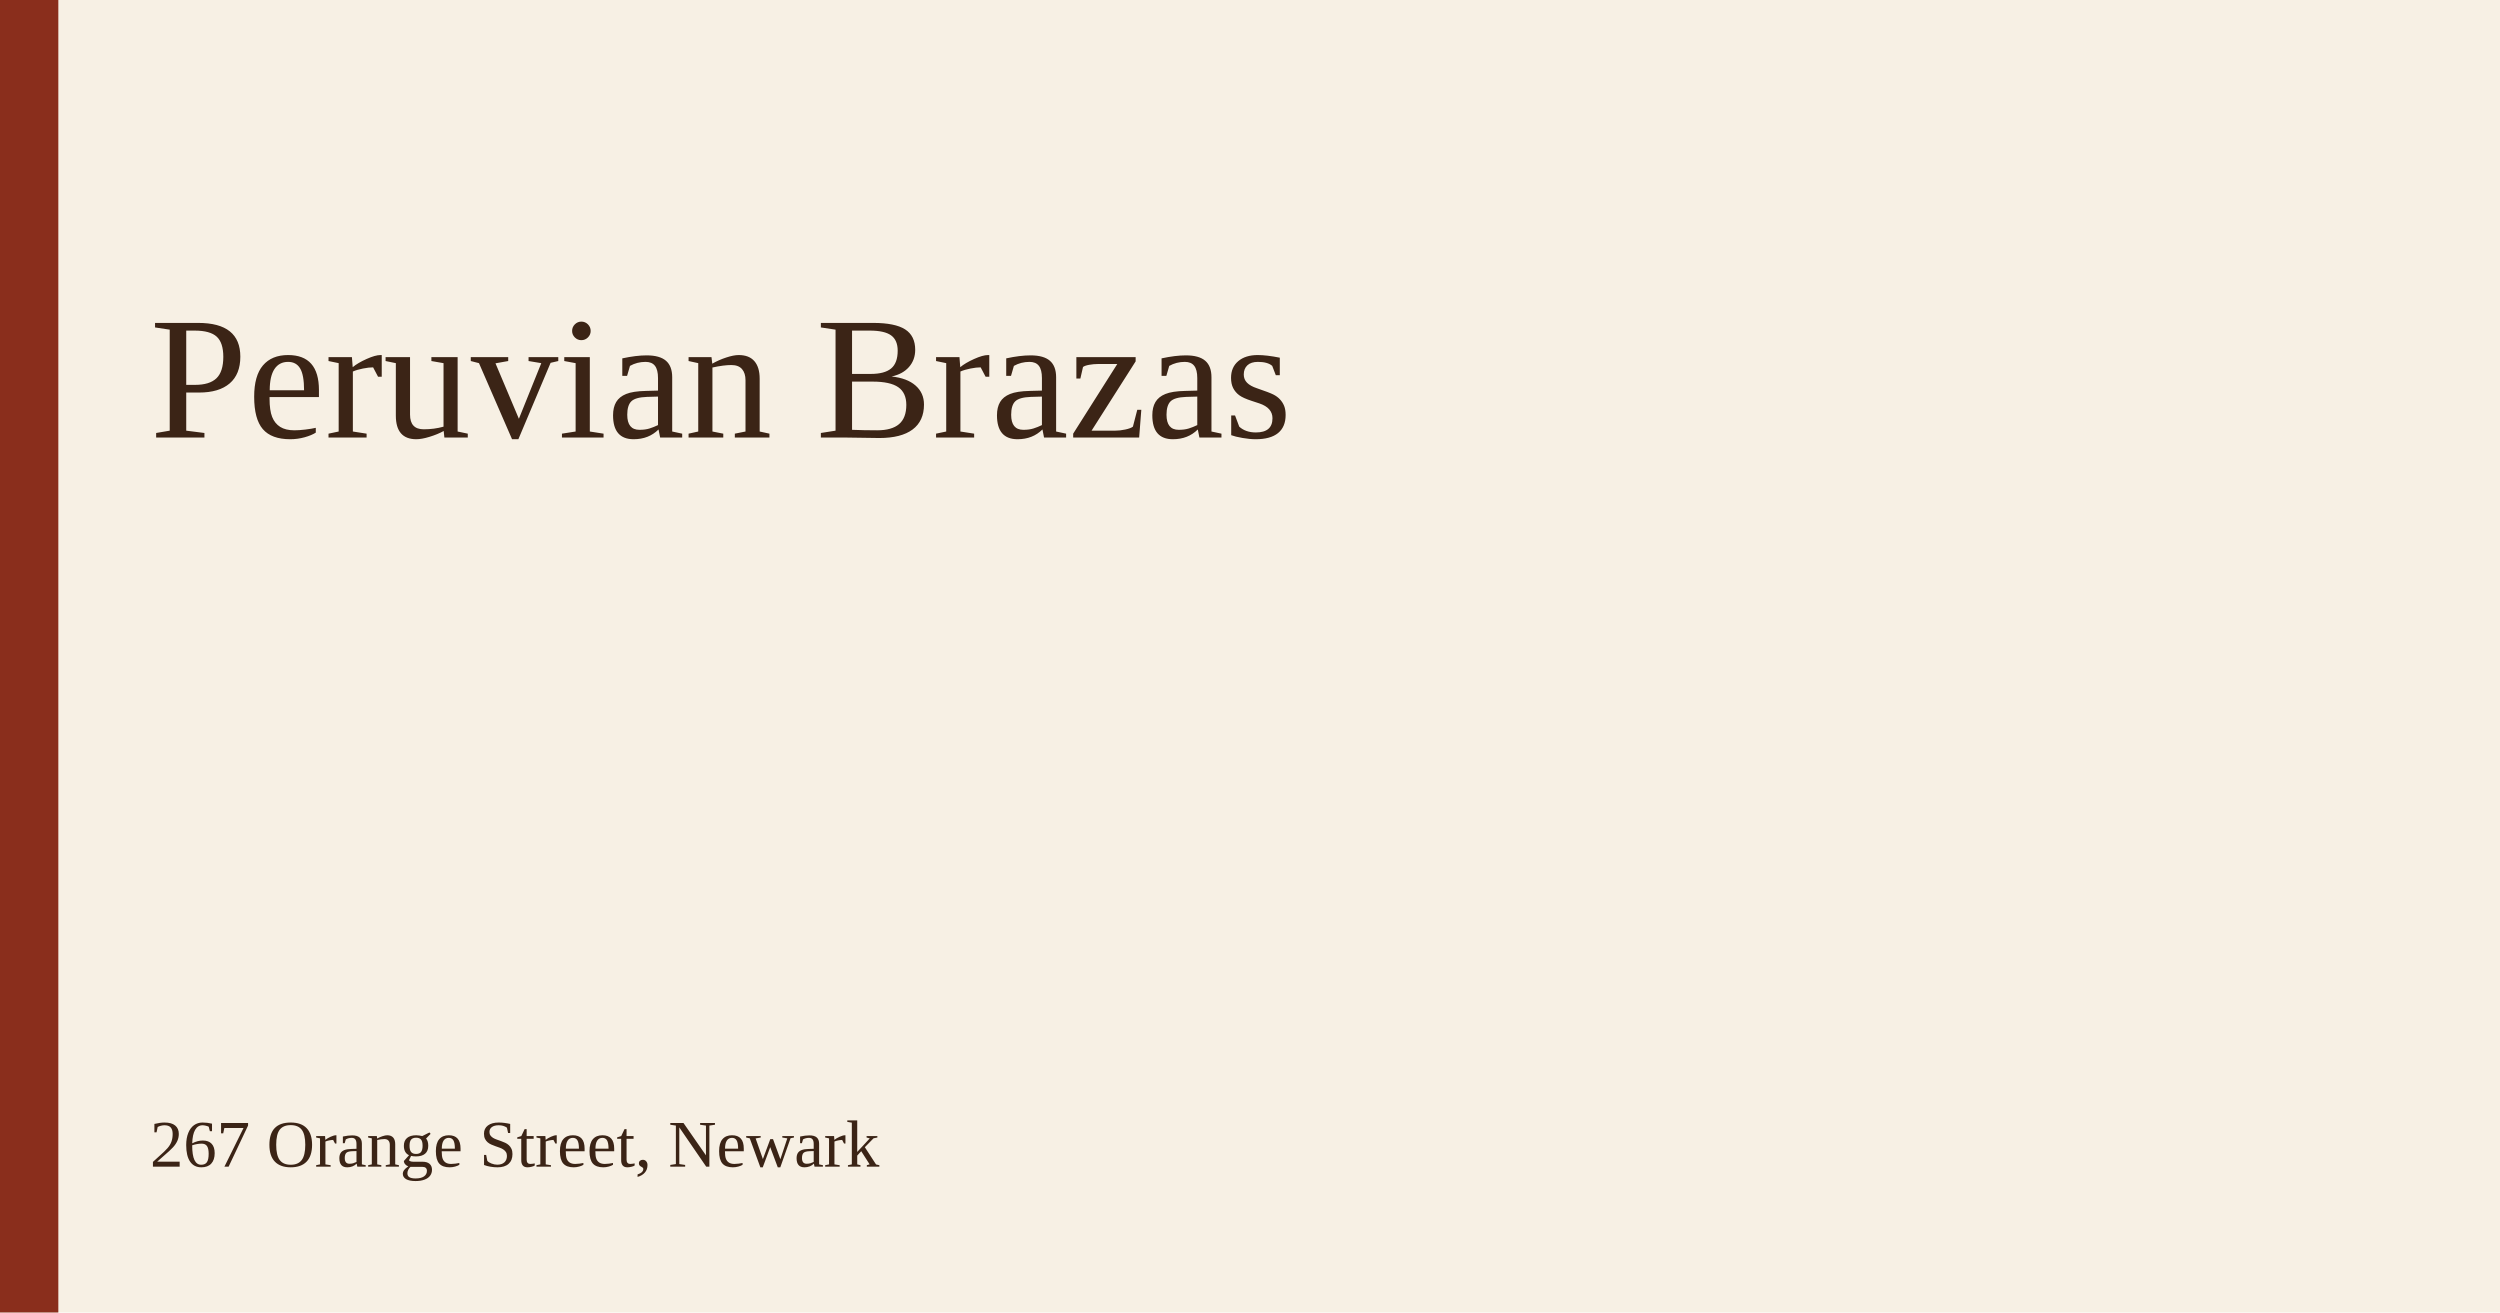
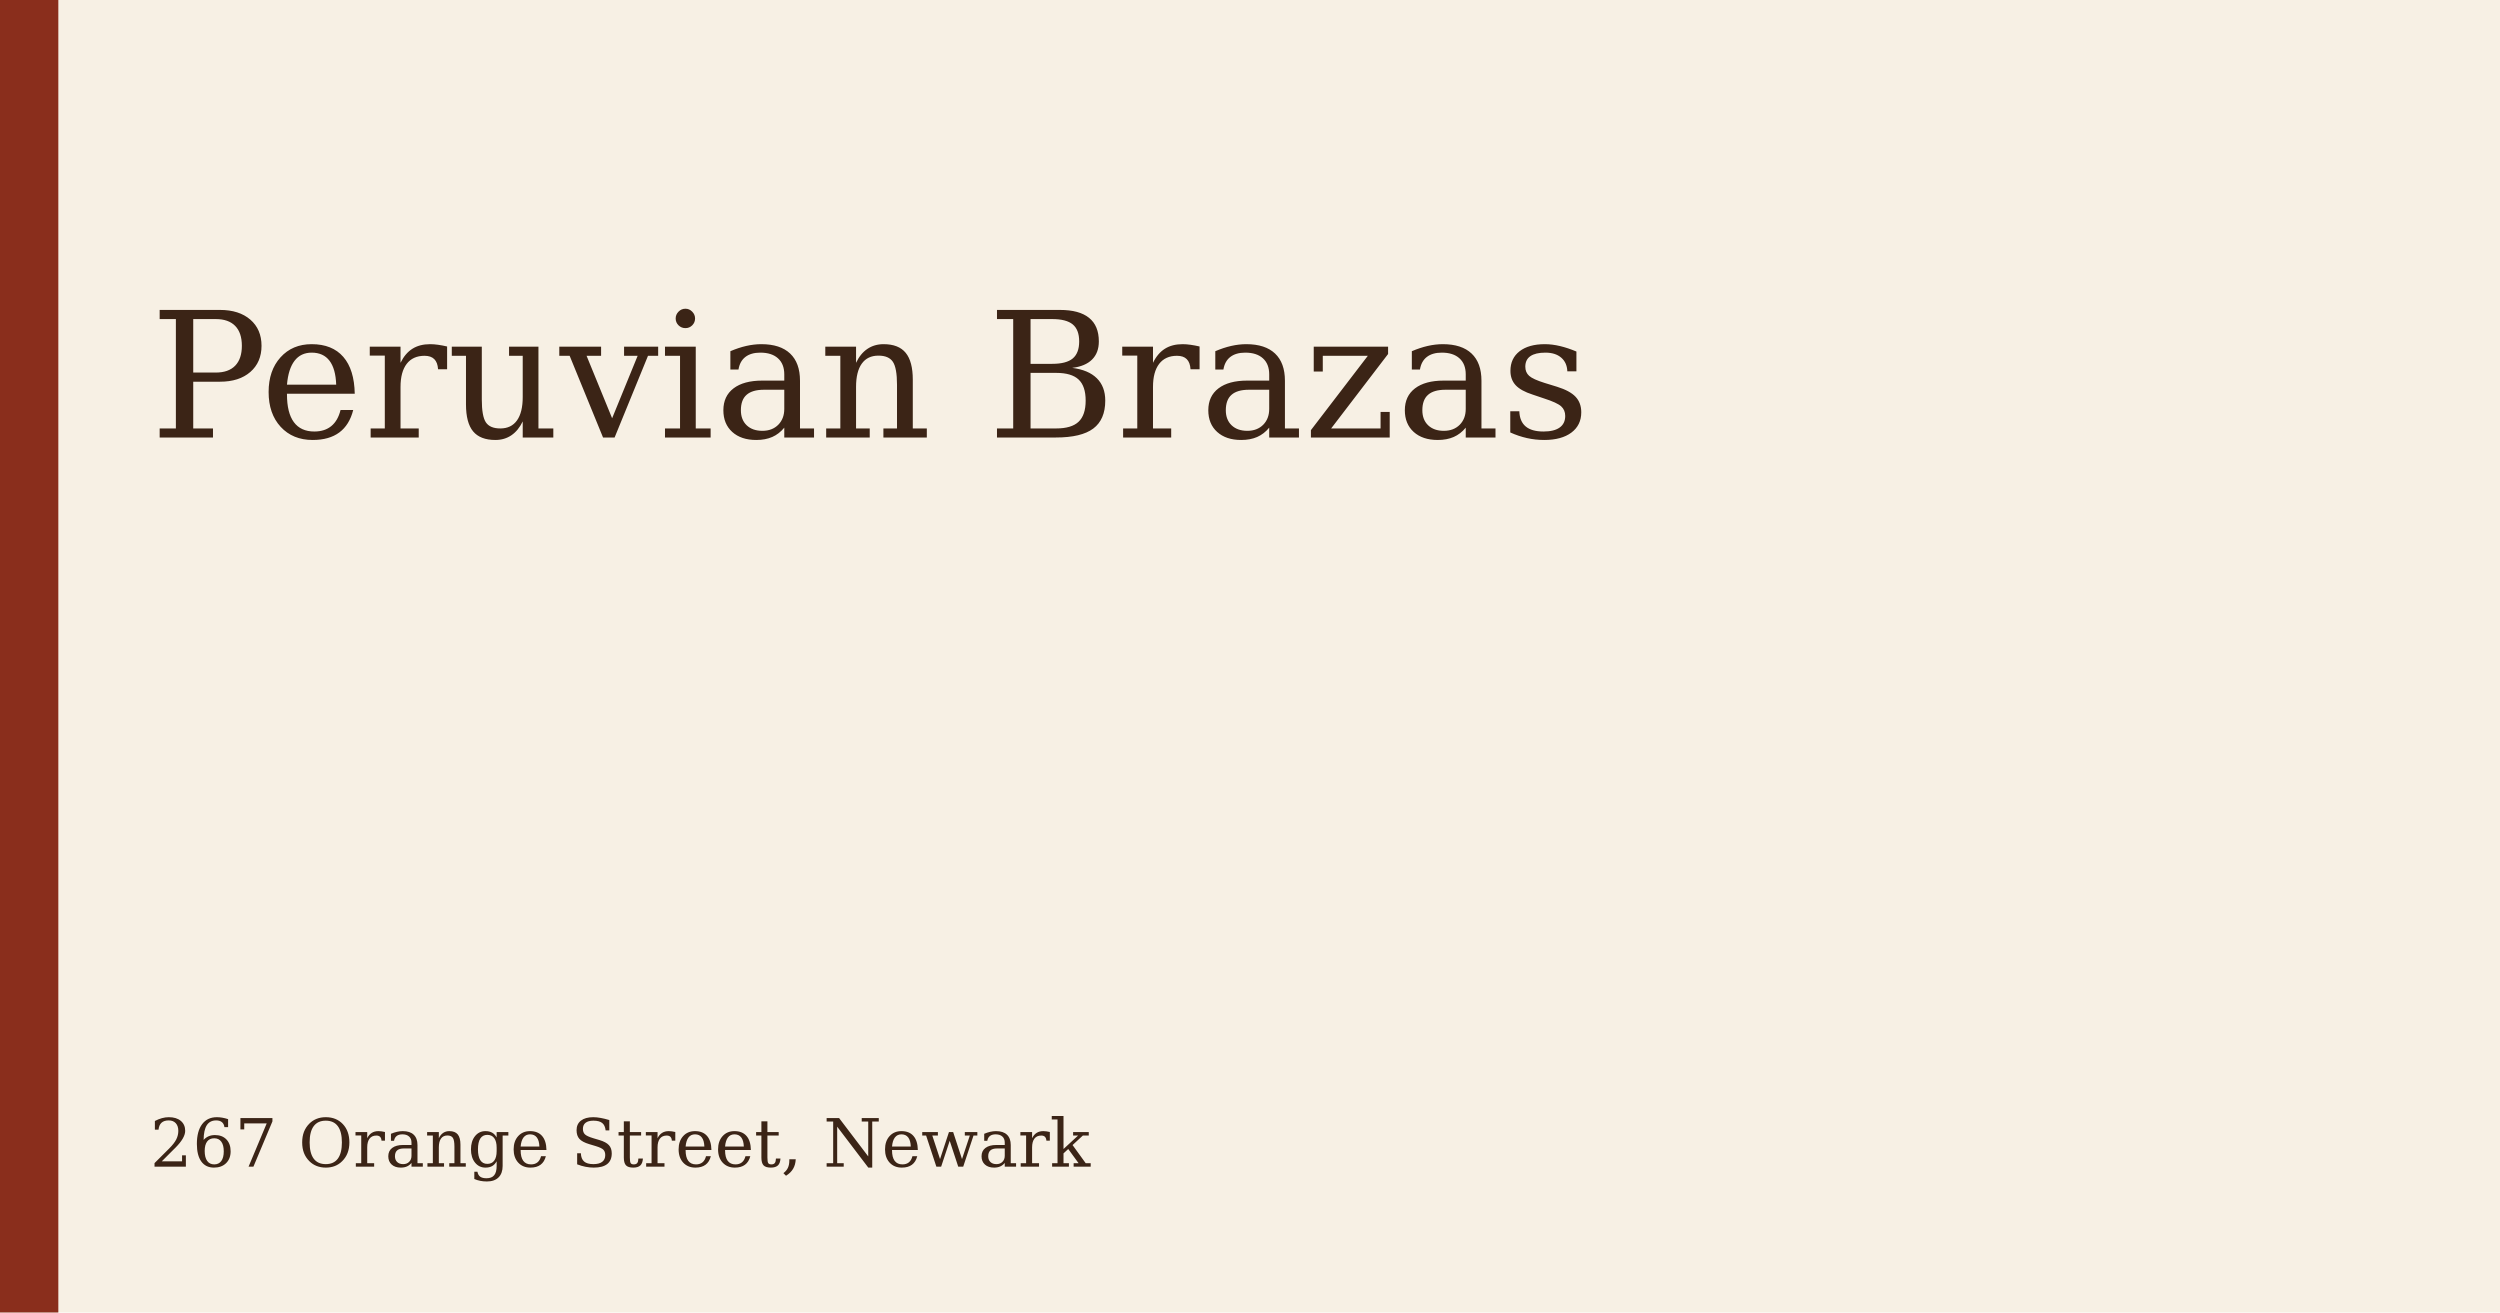
<svg xmlns="http://www.w3.org/2000/svg" width="1200" height="630" viewBox="0 0 1200 630">
  <rect width="1200" height="630" fill="#F7F0E4" />
  <rect width="28" height="630" fill="#8A2E1C" />
-   <text x="72" y="210" fill="#3B2416" font-size="84" font-family="Georgia, 'Times New Roman', serif">Peruvian Brazas</text>
-   <text x="72" y="560" fill="#3B2416" font-size="32" font-family="Georgia, 'Times New Roman', serif">267 Orange Street, Newark</text>
+   <text x="72" y="210" fill="#3B2416" font-size="84" font-family="DejaVu Serif">Peruvian Brazas</text>
+   <text x="72" y="560" fill="#3B2416" font-size="32" font-family="DejaVu Serif">267 Orange Street, Newark</text>
</svg>
